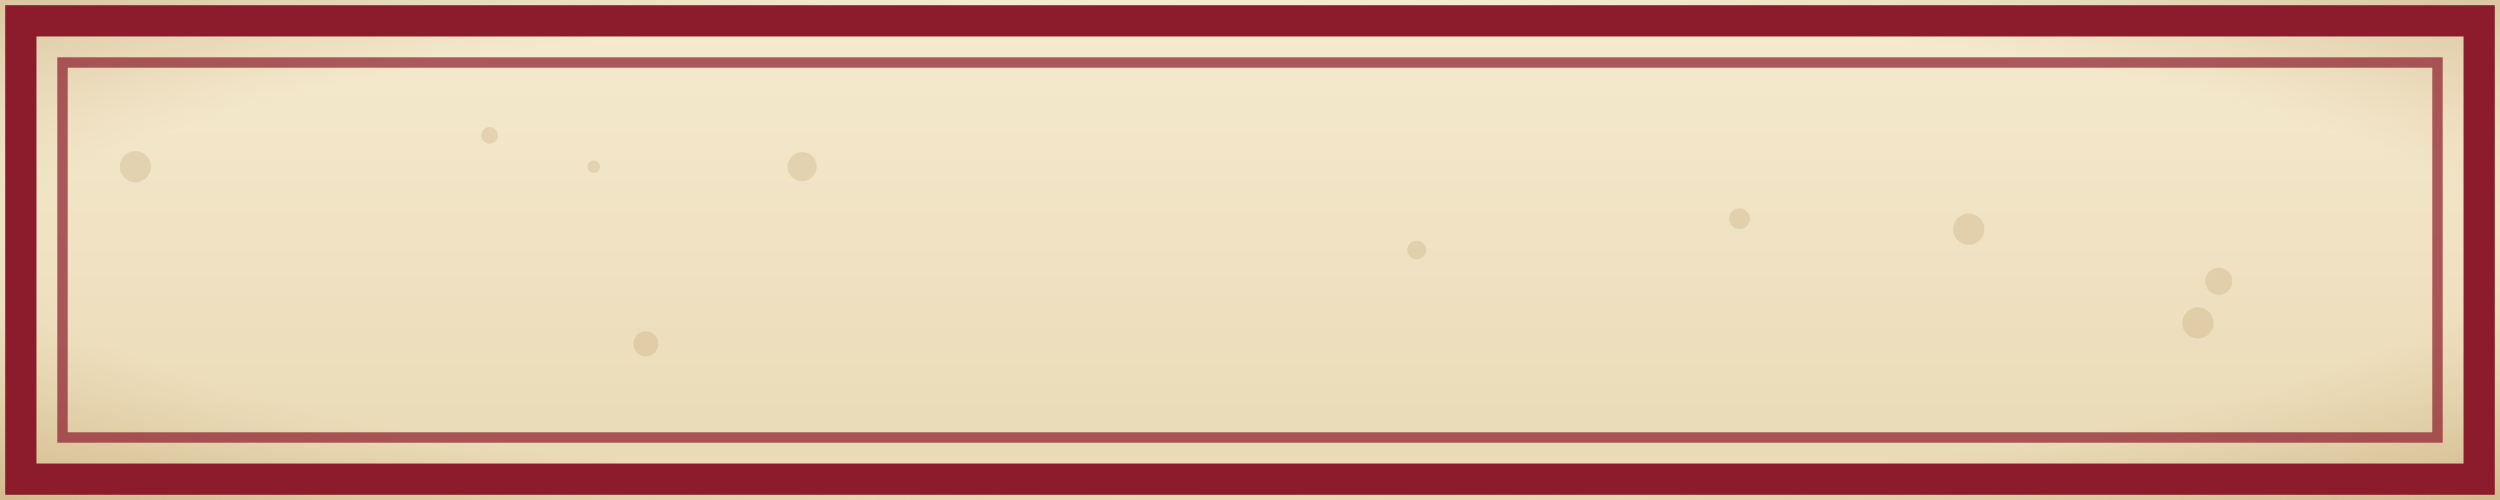
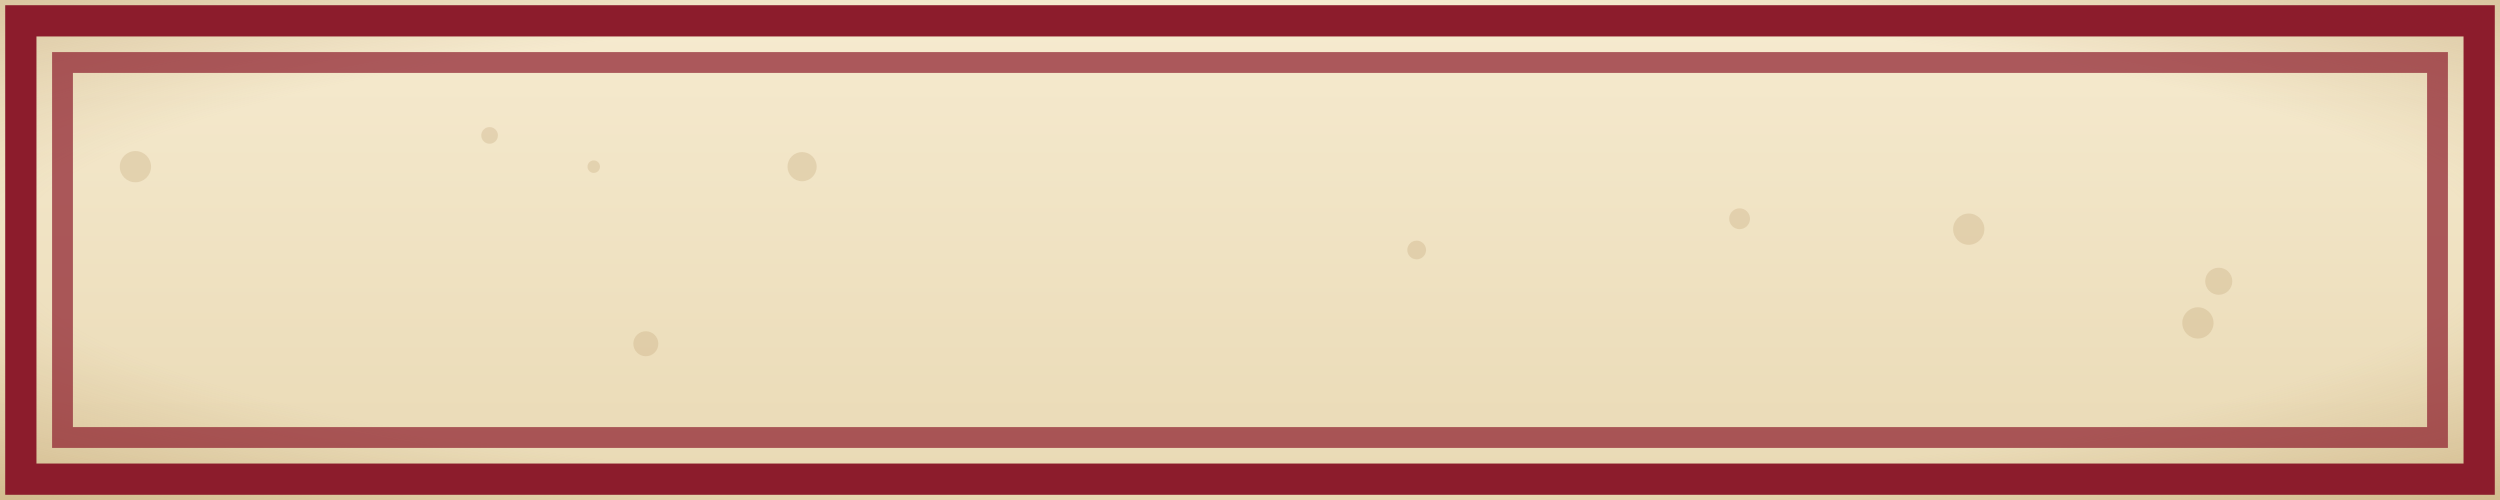
<svg xmlns="http://www.w3.org/2000/svg" width="240" height="48" viewBox="0 0 240 48">
  <defs>
    <linearGradient id="age" x1="0" y1="0" x2="0" y2="1">
      <stop offset="0" stop-color="#f6ebd0" />
      <stop offset="1" stop-color="#e9d9b4" />
    </linearGradient>
    <radialGradient id="edges" cx="50%" cy="50%" r="70%">
      <stop offset="70%" stop-color="#a8844a" stop-opacity="0" />
      <stop offset="100%" stop-color="#a8844a" stop-opacity="0.35" />
    </radialGradient>
  </defs>
  <rect width="240" height="48" fill="url(#age)" />
  <rect width="240" height="48" fill="url(#edges)" />
  <circle cx="189" cy="22" r="1.5" fill="#b89a68" fill-opacity="0.25" />
  <circle cx="136" cy="24" r="0.9" fill="#b89a68" fill-opacity="0.25" />
  <circle cx="47" cy="13" r="0.8" fill="#b89a68" fill-opacity="0.25" />
  <circle cx="213" cy="27" r="1.3" fill="#b89a68" fill-opacity="0.25" />
  <circle cx="211" cy="31" r="1.5" fill="#b89a68" fill-opacity="0.25" />
  <circle cx="13" cy="16" r="1.5" fill="#b89a68" fill-opacity="0.25" />
  <circle cx="77" cy="16" r="1.4" fill="#b89a68" fill-opacity="0.25" />
  <circle cx="62" cy="33" r="1.2" fill="#b89a68" fill-opacity="0.25" />
  <circle cx="167" cy="21" r="1.0" fill="#b89a68" fill-opacity="0.25" />
  <circle cx="57" cy="16" r="0.6" fill="#b89a68" fill-opacity="0.25" />
  <rect x="2" y="2" width="236" height="44" fill="none" stroke="#8c1c2c" stroke-width="3" />
-   <rect x="6" y="6" width="228" height="36" fill="none" stroke="#8c1c2c" stroke-width="1" stroke-opacity="0.7" />
+   <rect x="6" y="6" width="228" height="36" fill="none" stroke="#8c1c2c" stroke-width="2" stroke-opacity="0.7" />
</svg>
